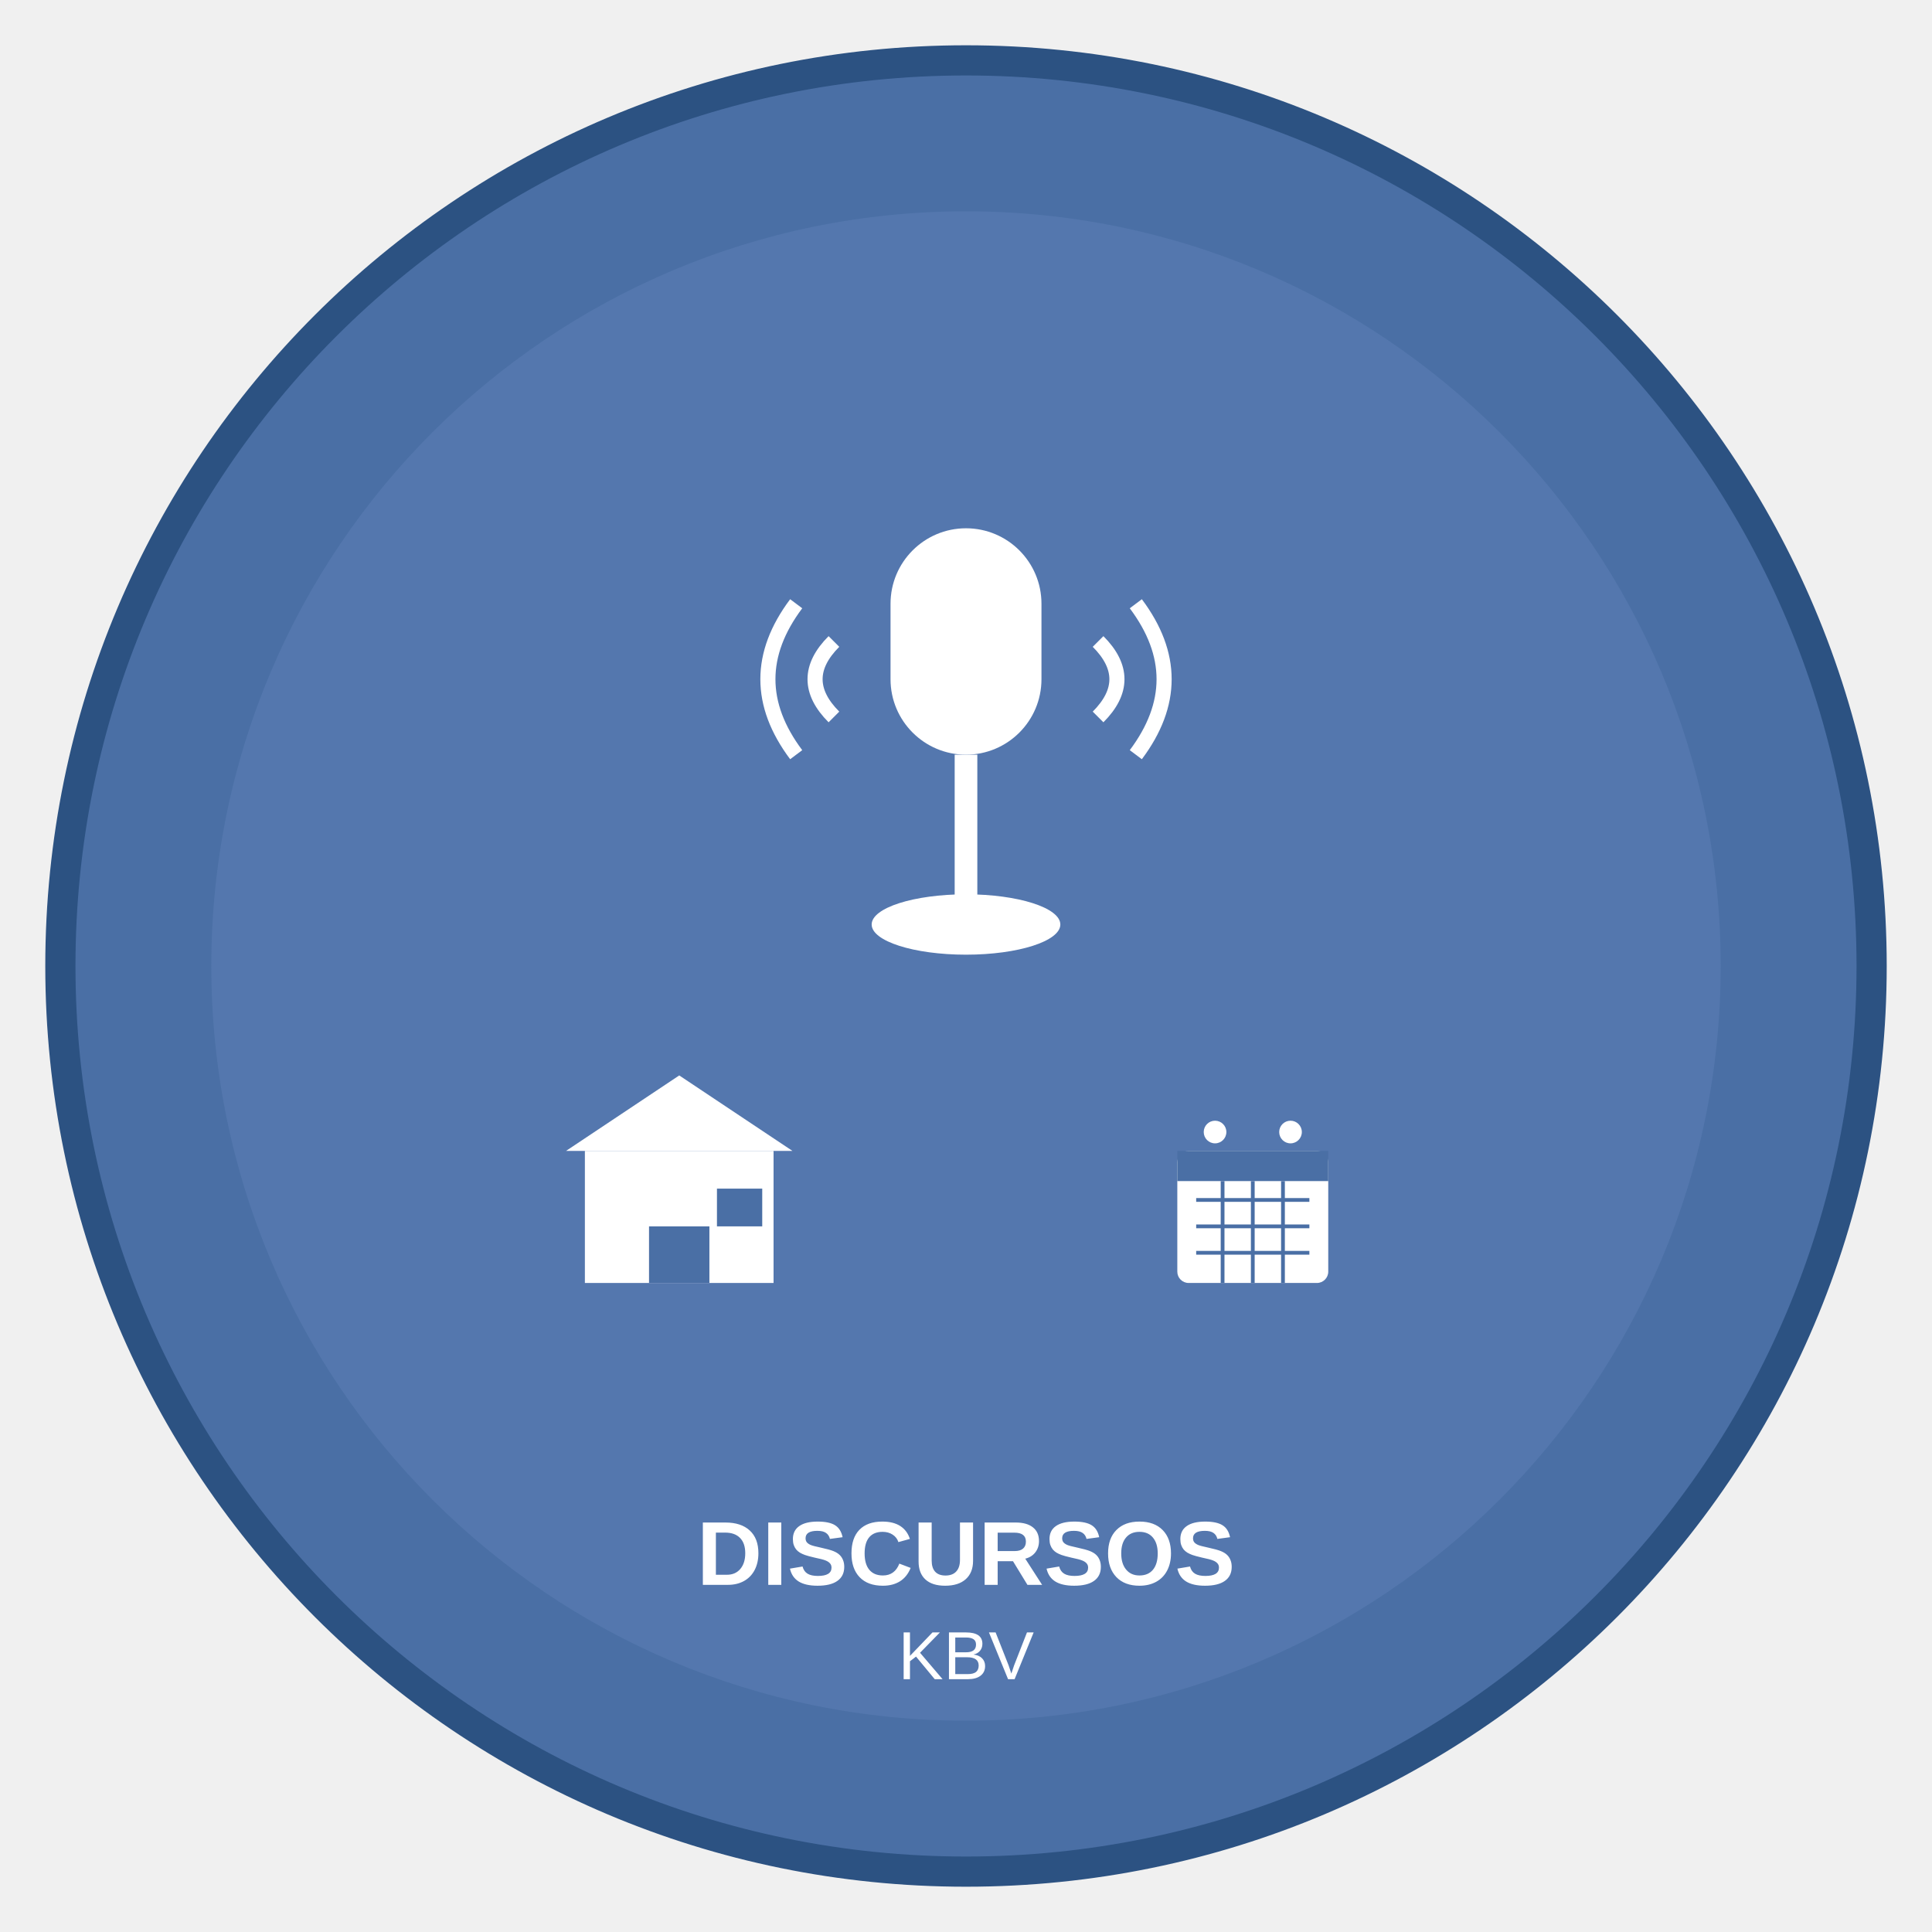
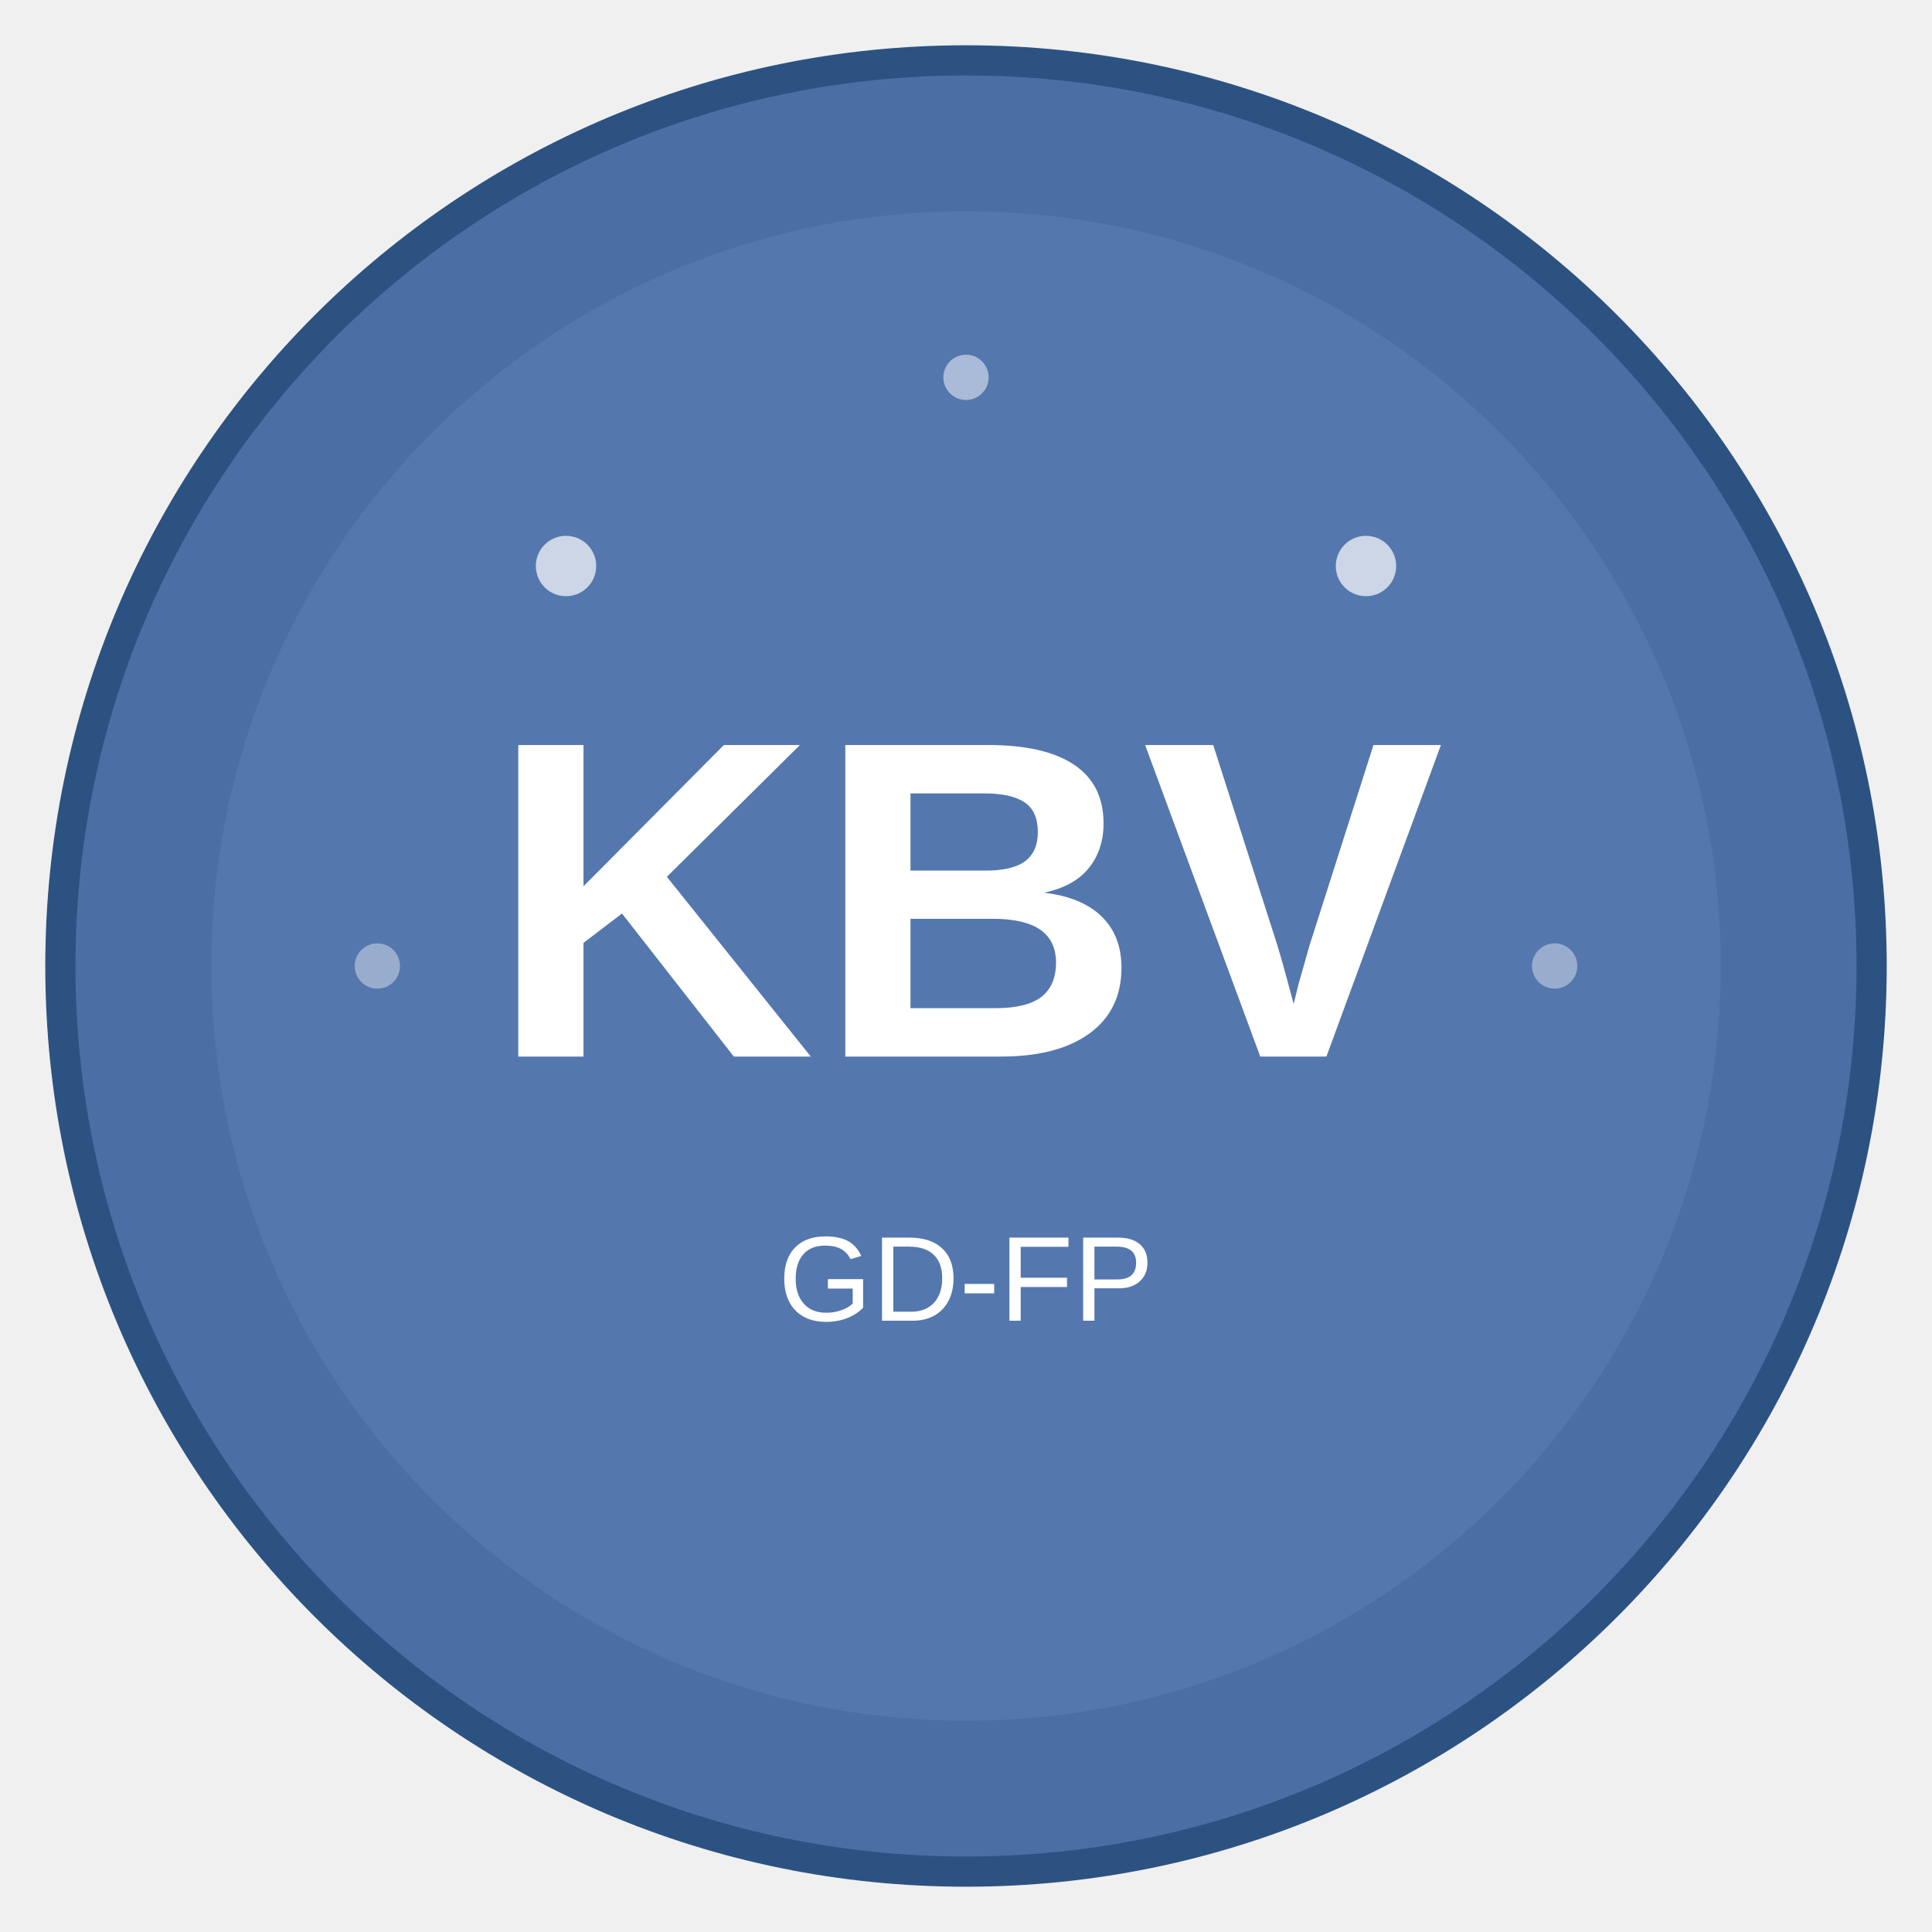
<svg xmlns="http://www.w3.org/2000/svg" width="512" height="512" viewBox="0 0 512 512">
  <circle cx="256" cy="256" r="240" fill="#4a6fa5" stroke="#2c5282" stroke-width="8" />
  <circle cx="256" cy="256" r="200" fill="#6b8bc3" opacity="0.3" />
-   <g transform="translate(256, 180)">
-     <rect x="-20" y="-40" width="40" height="60" rx="20" fill="white" />
-     <rect x="-3" y="20" width="6" height="40" fill="white" />
-     <ellipse cx="0" cy="65" rx="25" ry="8" fill="white" />
-     <path d="M 35 -10 Q 45 0 35 10" stroke="white" stroke-width="4" fill="none" />
-     <path d="M 45 -20 Q 60 0 45 20" stroke="white" stroke-width="4" fill="none" />
-     <path d="M -35 -10 Q -45 0 -35 10" stroke="white" stroke-width="4" fill="none" />
-     <path d="M -45 -20 Q -60 0 -45 20" stroke="white" stroke-width="4" fill="none" />
-   </g>
-   <g transform="translate(180, 320)">
-     <rect x="-25" y="-15" width="50" height="35" fill="white" />
-     <polygon points="-30,-15 0,-35 30,-15" fill="white" />
-     <rect x="-8" y="5" width="16" height="15" fill="#4a6fa5" />
-     <rect x="10" y="-5" width="12" height="10" fill="#4a6fa5" />
-   </g>
-   <g transform="translate(332, 320)">
-     <rect x="-20" y="-15" width="40" height="35" rx="3" fill="white" />
-     <rect x="-20" y="-15" width="40" height="8" fill="#4a6fa5" />
-     <circle cx="-10" cy="-20" r="3" fill="white" />
-     <circle cx="10" cy="-20" r="3" fill="white" />
-     <line x1="-15" y1="-2" x2="15" y2="-2" stroke="#4a6fa5" stroke-width="1" />
-     <line x1="-15" y1="5" x2="15" y2="5" stroke="#4a6fa5" stroke-width="1" />
-     <line x1="-15" y1="12" x2="15" y2="12" stroke="#4a6fa5" stroke-width="1" />
-     <line x1="-8" y1="-7" x2="-8" y2="20" stroke="#4a6fa5" stroke-width="1" />
-     <line x1="0" y1="-7" x2="0" y2="20" stroke="#4a6fa5" stroke-width="1" />
-     <line x1="8" y1="-7" x2="8" y2="20" stroke="#4a6fa5" stroke-width="1" />
-   </g>
-   <text x="256" y="420" text-anchor="middle" fill="white" font-family="Arial, sans-serif" font-size="24" font-weight="bold">DISCURSOS</text>
-   <text x="256" y="445" text-anchor="middle" fill="white" font-family="Arial, sans-serif" font-size="18">KBV</text>
+   <text x="256" y="280" text-anchor="middle" fill="white" font-family="Arial, sans-serif" font-size="120" font-weight="bold">KBV</text>
+   <text x="256" y="350" text-anchor="middle" fill="white" font-family="Arial, sans-serif" font-size="32" font-weight="normal">GD-FP</text>
+   <circle cx="150" cy="150" r="8" fill="white" opacity="0.7" />
+   <circle cx="362" cy="150" r="8" fill="white" opacity="0.7" />
+   <circle cx="256" cy="100" r="6" fill="white" opacity="0.5" />
+   <circle cx="100" cy="256" r="6" fill="white" opacity="0.4" />
+   <circle cx="412" cy="256" r="6" fill="white" opacity="0.4" />
</svg>
